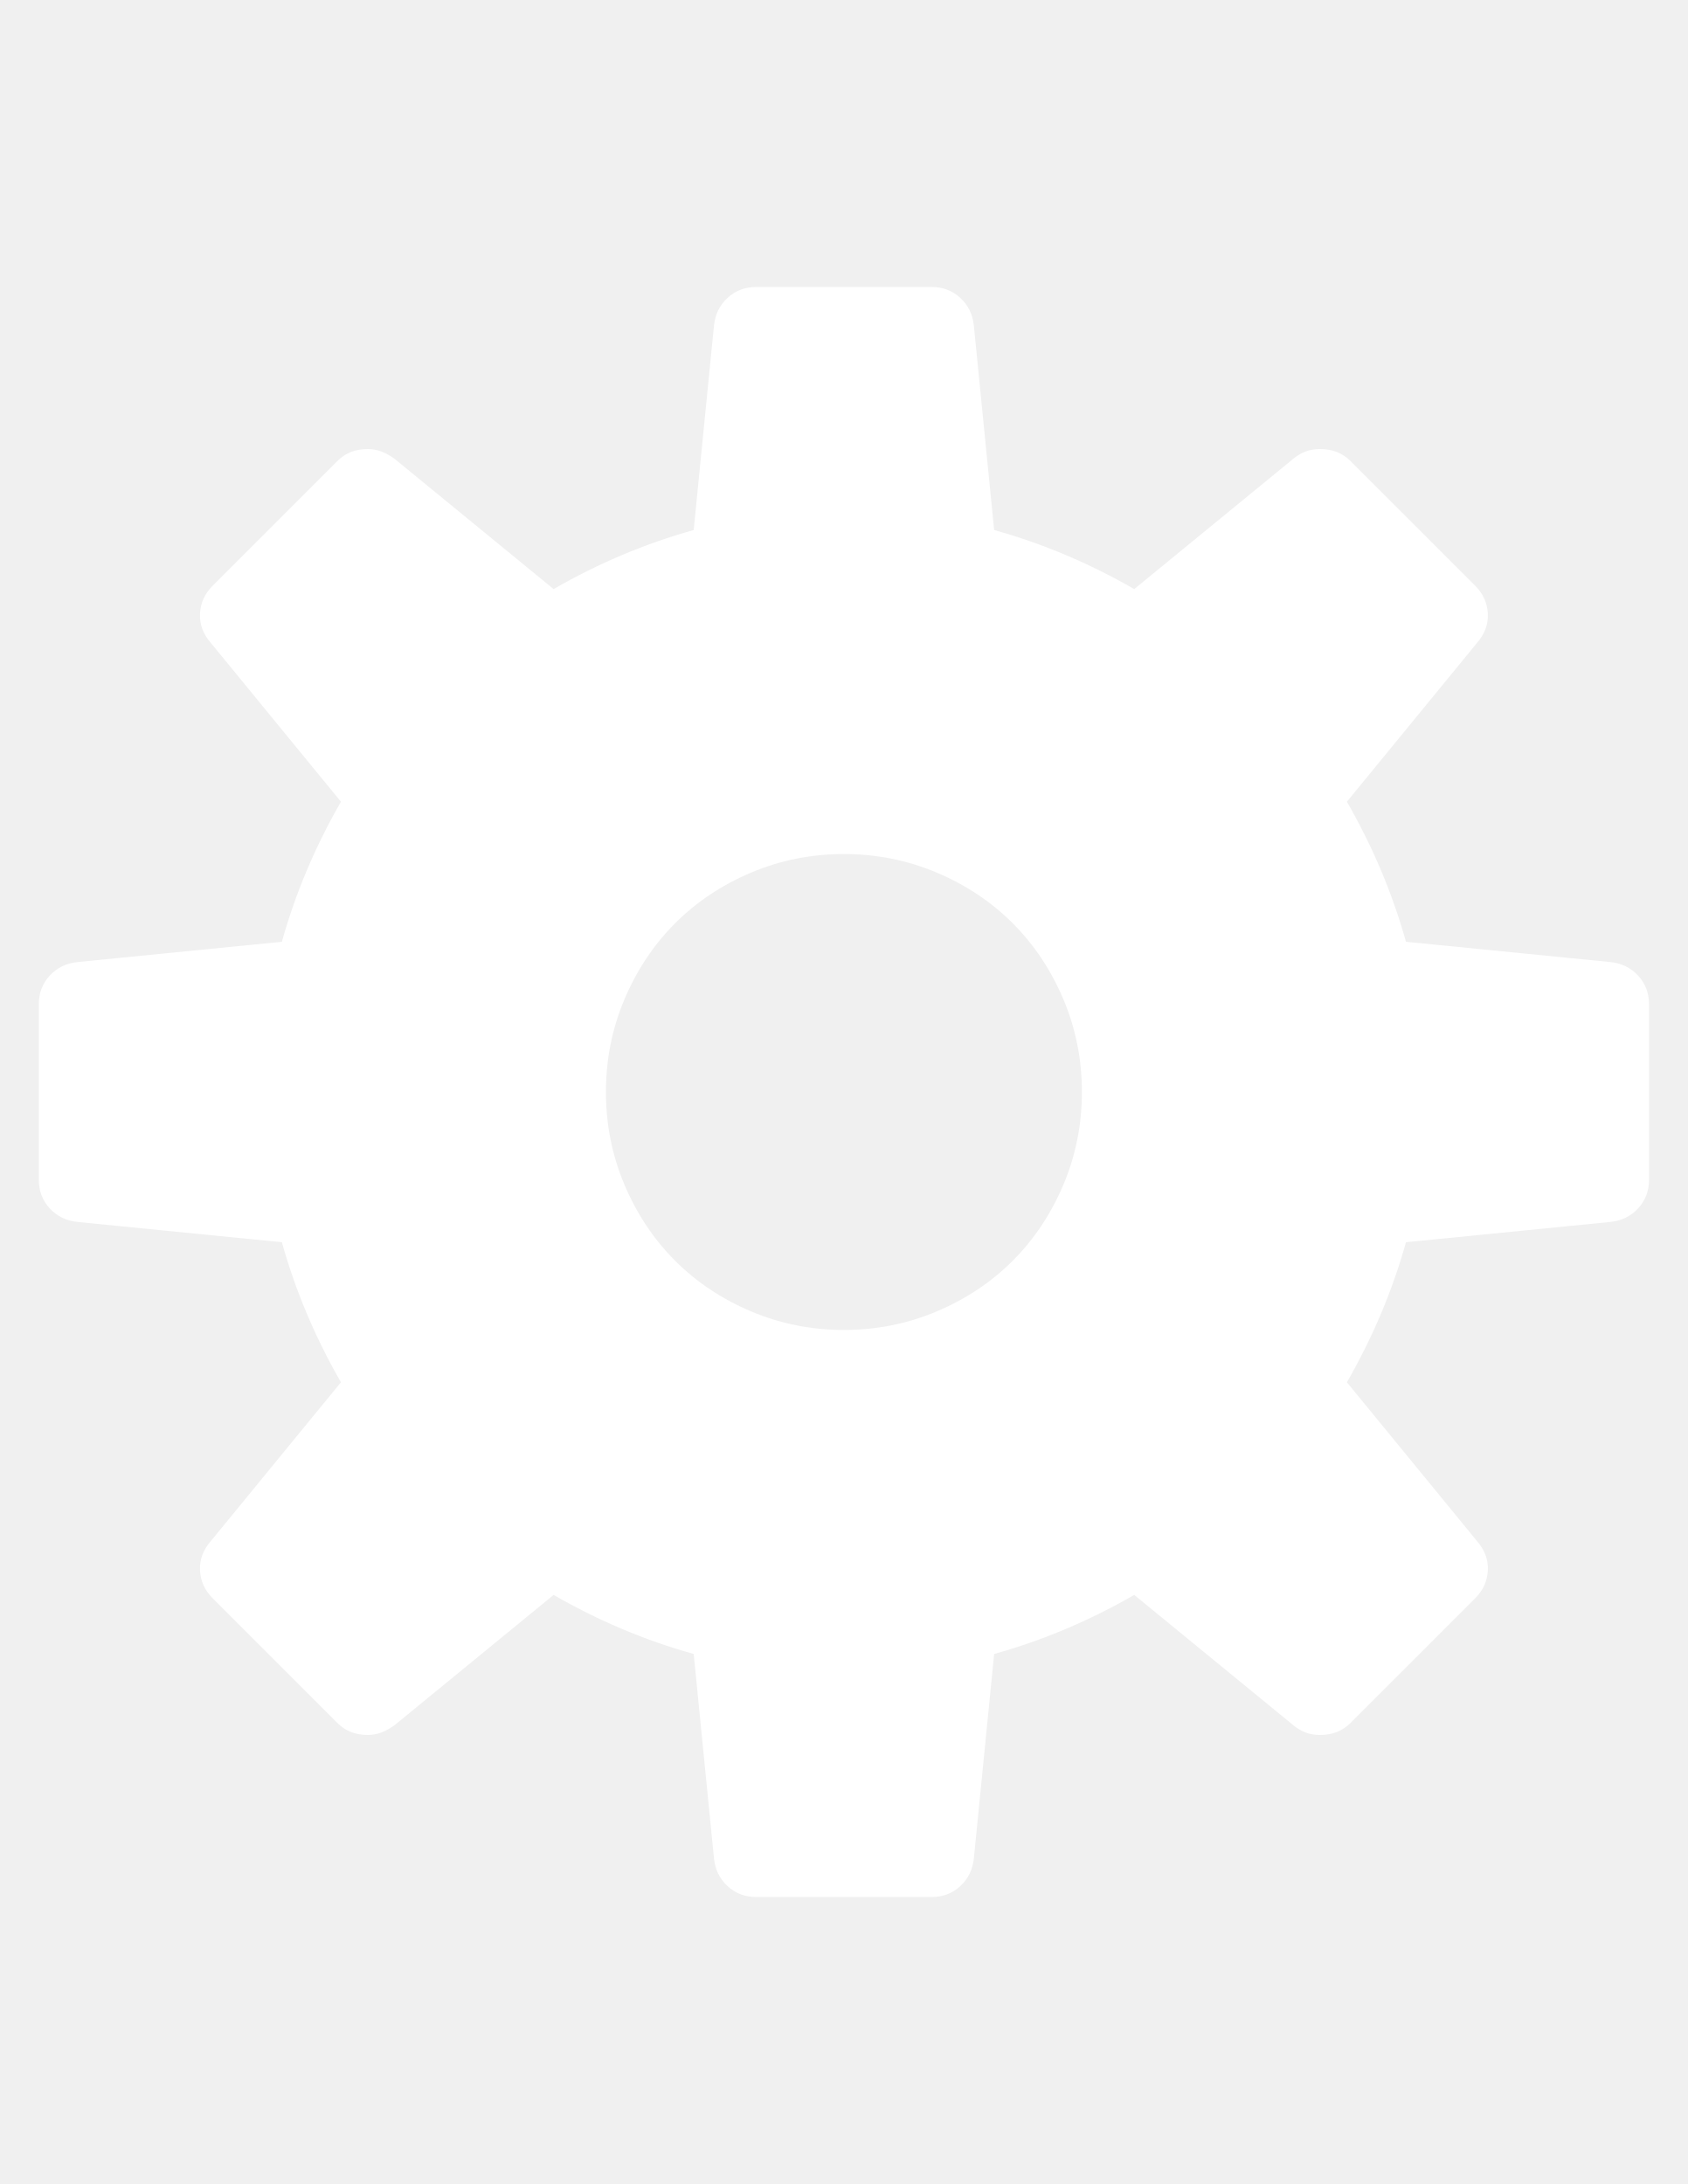
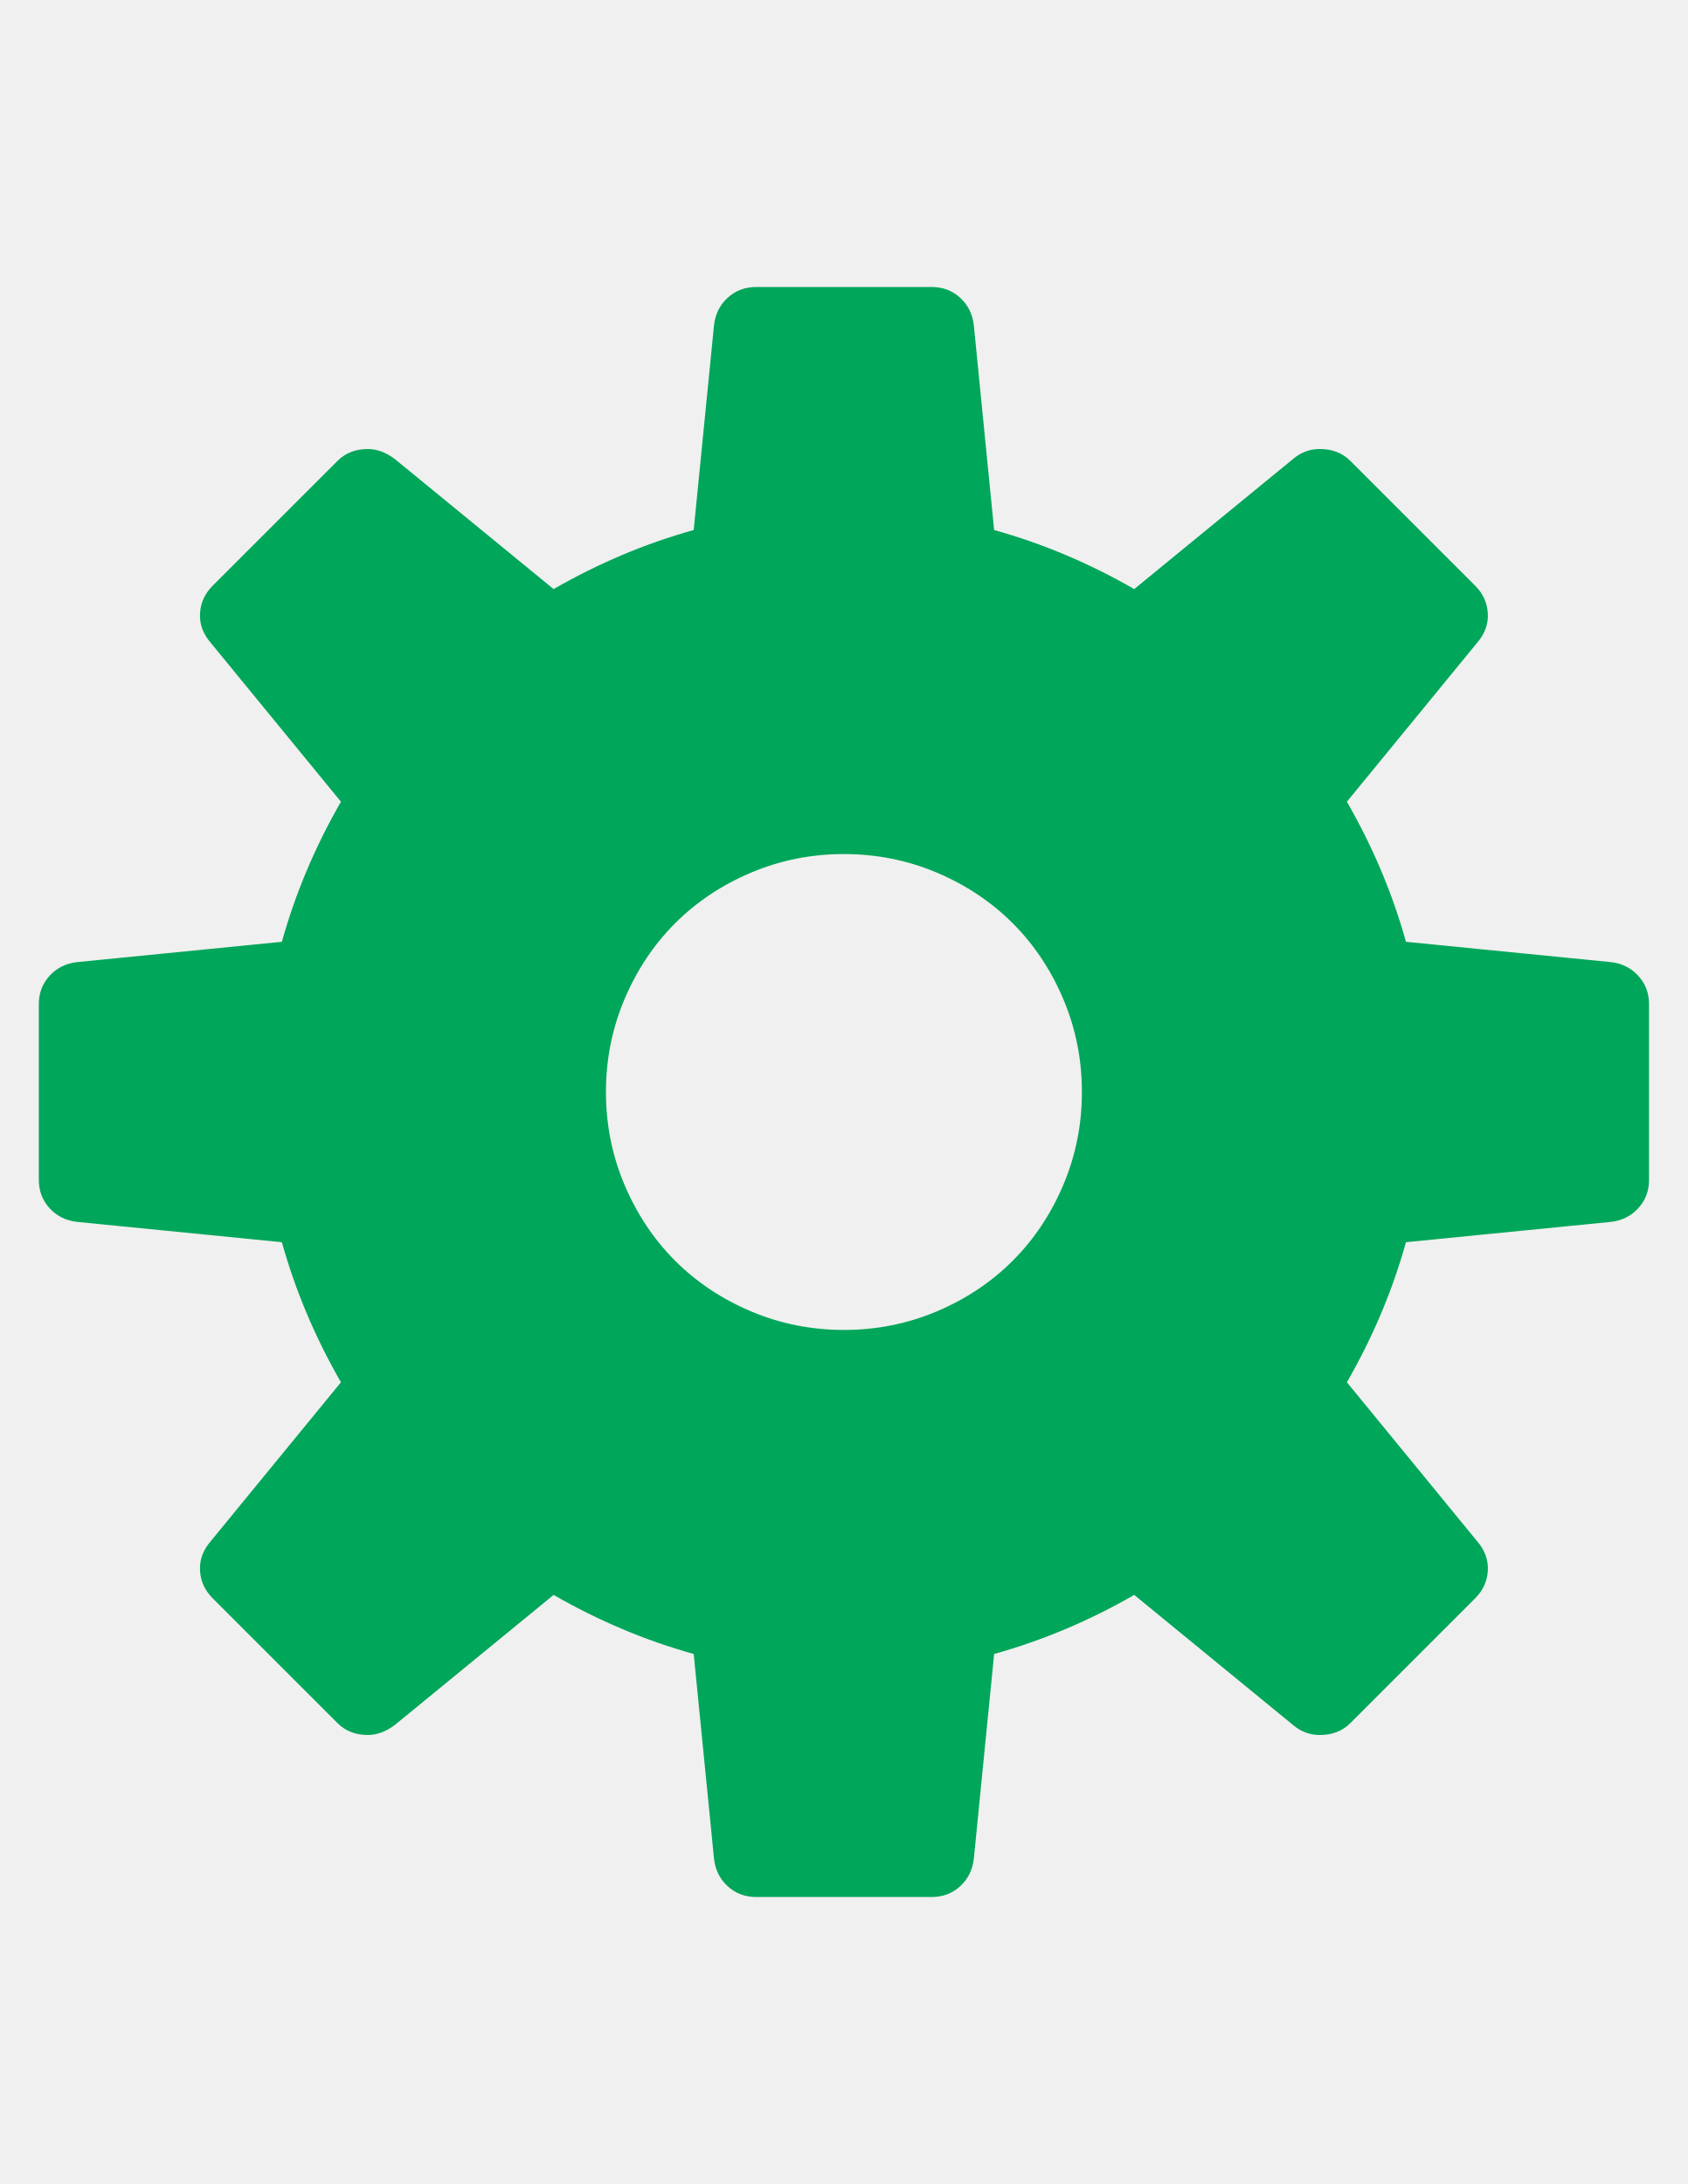
<svg xmlns="http://www.w3.org/2000/svg" version="1.1" id="Capa_1" x="0px" y="0px" width="612px" height="792px" viewBox="0 0 612 792" enable-background="new 0 0 612 792" xml:space="preserve">
-   <path fill="#ffffff" d="M593.947,353.772c-2.653-2.856-6.02-4.488-10.1-4.896l-74.053-7.344c-4.896-17.544-12.036-34.476-21.42-50.796  l47.124-57.528c2.857-3.264,4.182-6.834,3.978-10.71c-0.202-3.876-1.733-7.242-4.59-10.098l-45.288-45.288  c-2.855-2.856-6.527-4.284-11.016-4.284c-3.672,0-6.937,1.224-9.792,3.672l-57.528,47.124c-16.318-9.384-33.252-16.524-50.796-21.42  l-7.344-74.052c-0.408-4.08-2.04-7.446-4.896-10.098c-2.854-2.652-6.322-3.978-10.402-3.978h-63.648  c-4.08,0-7.548,1.326-10.404,3.978c-2.856,2.652-4.488,6.018-4.896,10.098l-7.344,74.052c-17.544,4.896-34.476,12.036-50.796,21.42  L143.208,166.5c-3.264-2.448-6.528-3.672-9.792-3.672c-4.488,0-8.16,1.428-11.016,4.284L77.112,212.4  c-2.856,2.856-4.386,6.222-4.59,10.098s1.122,7.446,3.978,10.71l47.124,57.529c-9.384,16.32-16.524,33.252-21.42,50.796  l-74.052,7.344c-4.08,0.408-7.446,2.04-10.098,4.896c-2.652,2.856-3.978,6.324-3.978,10.404v63.648c0,4.08,1.326,7.548,3.978,10.403  c2.652,2.855,6.018,4.487,10.098,4.896l74.052,7.344c4.896,17.544,12.036,34.478,21.42,50.796L76.5,558.792  c-2.856,3.264-4.182,6.834-3.978,10.71s1.734,7.243,4.59,10.098l45.288,45.288c2.856,2.856,6.528,4.284,11.016,4.284  c3.264,0,6.528-1.224,9.792-3.672l57.529-47.124c16.32,9.384,33.252,16.524,50.796,21.42l7.344,74.052  c0.408,4.08,2.04,7.447,4.896,10.1c2.856,2.651,6.324,3.978,10.404,3.978h63.648c4.08,0,7.548-1.327,10.403-3.978  c2.855-2.653,4.487-6.02,4.896-10.1l7.344-74.052c17.544-4.896,34.478-12.036,50.796-21.42l57.528,47.124  c2.856,2.448,6.12,3.672,9.792,3.672c4.489,0,8.161-1.428,11.016-4.284l45.288-45.289c2.857-2.855,4.388-6.222,4.591-10.098  s-1.122-7.446-3.979-10.71l-47.124-57.528c9.384-16.318,16.524-33.252,21.42-50.796l74.052-7.344c4.08-0.408,7.447-2.04,10.1-4.896  c2.651-2.854,3.978-6.322,3.978-10.402v-63.648C597.925,360.096,596.598,356.628,593.947,353.772z M385.559,429.661  c-4.486,10.606-10.606,19.788-18.358,27.54s-16.934,13.872-27.54,18.358c-10.608,4.488-21.828,6.732-33.66,6.732  s-23.052-2.244-33.66-6.732c-10.608-4.486-19.788-10.606-27.54-18.358s-13.872-16.934-18.36-27.54  c-4.488-10.608-6.732-21.828-6.732-33.66s2.244-23.052,6.732-33.66c4.488-10.608,10.608-19.788,18.36-27.54  c7.752-7.752,16.932-13.872,27.54-18.36c10.608-4.488,21.828-6.732,33.66-6.732s23.052,2.244,33.66,6.732  c10.606,4.488,19.788,10.608,27.54,18.36c7.752,7.752,13.872,16.932,18.358,27.54c4.488,10.608,6.732,21.828,6.732,33.66  S390.047,419.053,385.559,429.661z" />
+   <path fill="#00a65a" d="M593.947,353.772c-2.653-2.856-6.02-4.488-10.1-4.896l-74.053-7.344c-4.896-17.544-12.036-34.476-21.42-50.796  l47.124-57.528c2.857-3.264,4.182-6.834,3.978-10.71c-0.202-3.876-1.733-7.242-4.59-10.098l-45.288-45.288  c-2.855-2.856-6.527-4.284-11.016-4.284c-3.672,0-6.937,1.224-9.792,3.672l-57.528,47.124c-16.318-9.384-33.252-16.524-50.796-21.42  l-7.344-74.052c-0.408-4.08-2.04-7.446-4.896-10.098c-2.854-2.652-6.322-3.978-10.402-3.978h-63.648  c-4.08,0-7.548,1.326-10.404,3.978c-2.856,2.652-4.488,6.018-4.896,10.098l-7.344,74.052c-17.544,4.896-34.476,12.036-50.796,21.42  L143.208,166.5c-3.264-2.448-6.528-3.672-9.792-3.672c-4.488,0-8.16,1.428-11.016,4.284L77.112,212.4  c-2.856,2.856-4.386,6.222-4.59,10.098s1.122,7.446,3.978,10.71l47.124,57.529c-9.384,16.32-16.524,33.252-21.42,50.796  l-74.052,7.344c-4.08,0.408-7.446,2.04-10.098,4.896c-2.652,2.856-3.978,6.324-3.978,10.404v63.648c0,4.08,1.326,7.548,3.978,10.403  c2.652,2.855,6.018,4.487,10.098,4.896l74.052,7.344c4.896,17.544,12.036,34.478,21.42,50.796L76.5,558.792  c-2.856,3.264-4.182,6.834-3.978,10.71s1.734,7.243,4.59,10.098l45.288,45.288c2.856,2.856,6.528,4.284,11.016,4.284  c3.264,0,6.528-1.224,9.792-3.672l57.529-47.124c16.32,9.384,33.252,16.524,50.796,21.42l7.344,74.052  c0.408,4.08,2.04,7.447,4.896,10.1c2.856,2.651,6.324,3.978,10.404,3.978h63.648c4.08,0,7.548-1.327,10.403-3.978  c2.855-2.653,4.487-6.02,4.896-10.1l7.344-74.052c17.544-4.896,34.478-12.036,50.796-21.42l57.528,47.124  c2.856,2.448,6.12,3.672,9.792,3.672c4.489,0,8.161-1.428,11.016-4.284l45.288-45.289c2.857-2.855,4.388-6.222,4.591-10.098  s-1.122-7.446-3.979-10.71l-47.124-57.528c9.384-16.318,16.524-33.252,21.42-50.796l74.052-7.344c4.08-0.408,7.447-2.04,10.1-4.896  c2.651-2.854,3.978-6.322,3.978-10.402v-63.648C597.925,360.096,596.598,356.628,593.947,353.772z M385.559,429.661  c-4.486,10.606-10.606,19.788-18.358,27.54s-16.934,13.872-27.54,18.358c-10.608,4.488-21.828,6.732-33.66,6.732  s-23.052-2.244-33.66-6.732c-10.608-4.486-19.788-10.606-27.54-18.358s-13.872-16.934-18.36-27.54  c-4.488-10.608-6.732-21.828-6.732-33.66s2.244-23.052,6.732-33.66c4.488-10.608,10.608-19.788,18.36-27.54  c7.752-7.752,16.932-13.872,27.54-18.36c10.608-4.488,21.828-6.732,33.66-6.732s23.052,2.244,33.66,6.732  c10.606,4.488,19.788,10.608,27.54,18.36c7.752,7.752,13.872,16.932,18.358,27.54c4.488,10.608,6.732,21.828,6.732,33.66  S390.047,419.053,385.559,429.661z" />
</svg>
